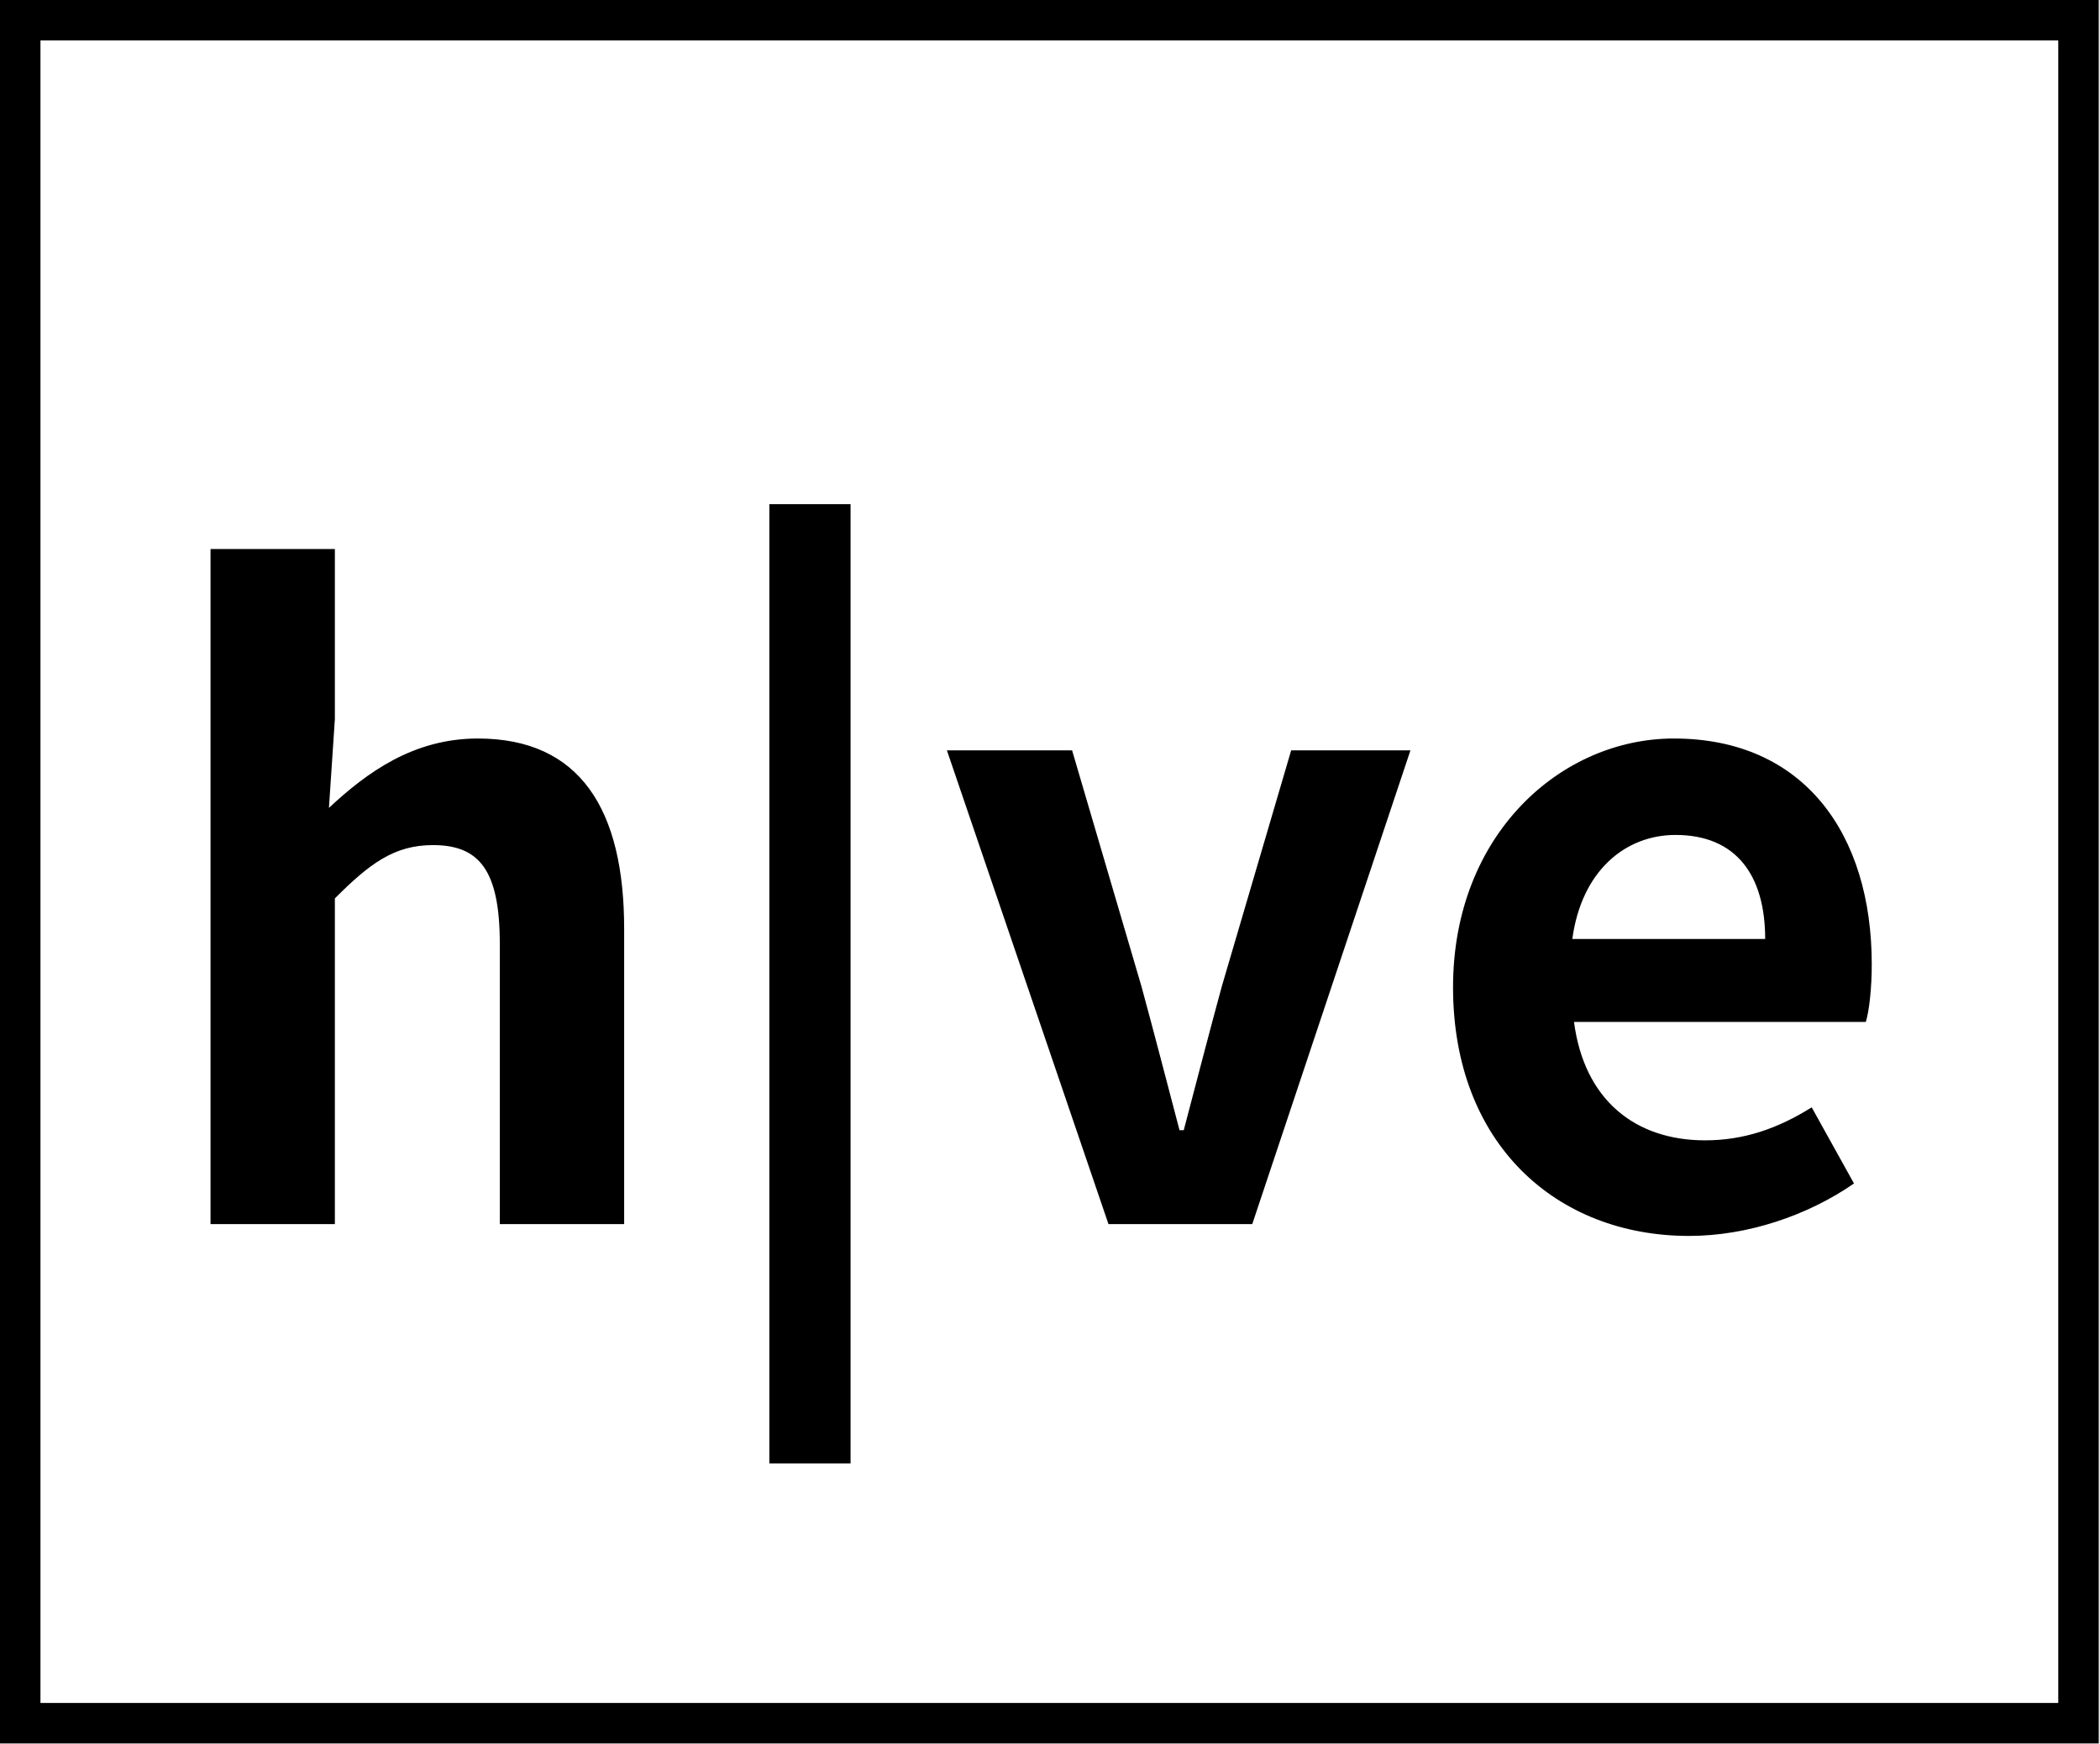
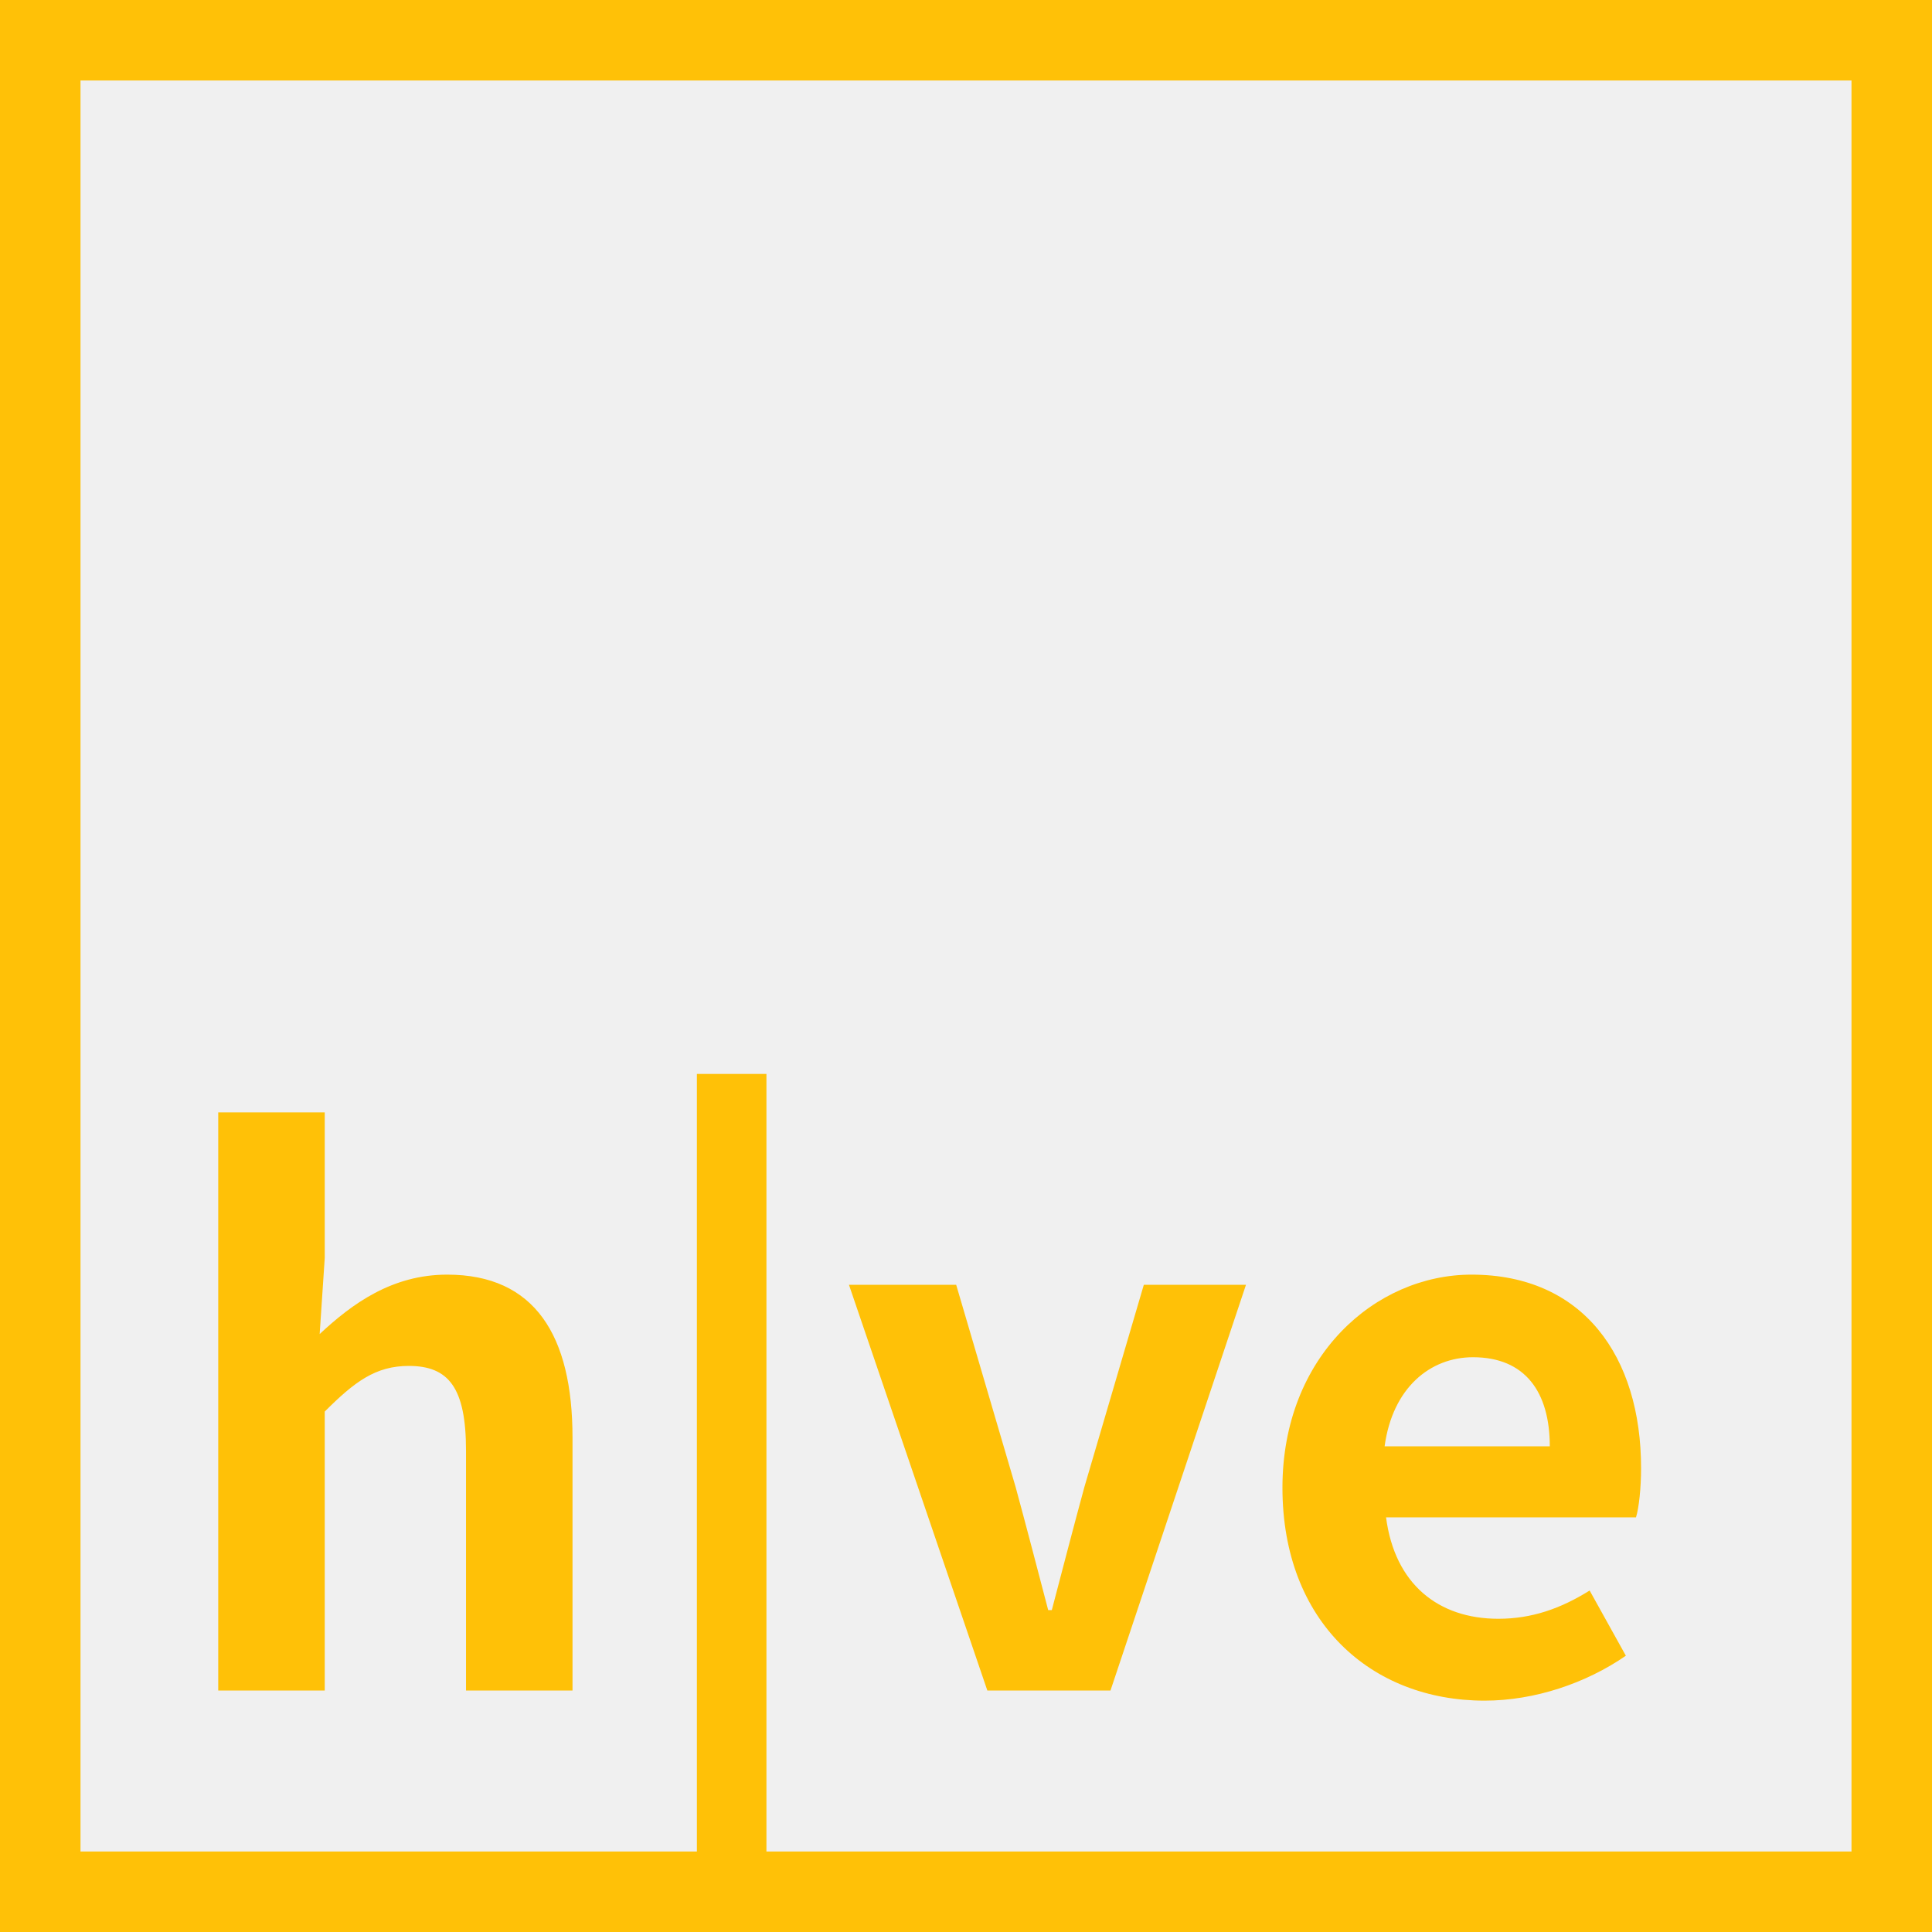
- <svg xmlns="http://www.w3.org/2000/svg" width="571" height="474" viewBox="0 0 571 474" fill="none">
-   <rect x="5.5" y="5.5" width="559.651" height="463" fill="white" stroke="black" stroke-width="11" />
-   <path d="M57.242 332.805H91.052V244.255C100.482 234.825 107.152 229.765 117.732 229.765C130.382 229.765 135.902 236.665 135.902 256.675V332.805H169.712V252.535C169.712 220.105 157.752 200.785 129.922 200.785C112.442 200.785 99.792 209.985 89.442 219.645L91.052 195.495V149.265H57.242V332.805ZM209.191 397.895H231.271V137.075H209.191V397.895ZM301.397 332.805H340.497L383.507 204.005H351.077L332.217 268.175C328.767 280.825 325.317 294.165 321.867 307.275H320.717C317.267 294.165 313.817 280.825 310.367 268.175L291.507 204.005H257.467L301.397 332.805ZM459.26 336.025C475.13 336.025 491.46 330.505 504.11 321.765L492.61 301.065C483.41 306.815 474.21 310.035 463.63 310.035C444.54 310.035 430.74 298.995 427.98 277.835H507.33C508.25 274.845 508.94 268.635 508.94 262.195C508.94 226.775 490.54 200.785 455.12 200.785C424.53 200.785 395.09 226.775 395.09 268.405C395.09 310.955 423.15 336.025 459.26 336.025ZM427.52 255.295C430.05 236.665 442.01 227.005 455.58 227.005C472.14 227.005 479.96 238.045 479.96 255.295H427.52Z" fill="black" />
+ <svg xmlns="http://www.w3.org/2000/svg" width="24" height="24" viewBox="0 0 24 24" fill="none">
+   <rect x="0.5" y="0.5" width="23" height="23" stroke="#FFC107" />
+   <path d="M2.711 21H4.034V17.535C4.403 17.166 4.664 16.968 5.078 16.968C5.573 16.968 5.789 17.238 5.789 18.021V21H7.112V17.859C7.112 16.59 6.644 15.834 5.555 15.834C4.871 15.834 4.376 16.194 3.971 16.572L4.034 15.627V13.818H2.711V21ZM8.657 23.547H9.521V13.341H8.657V23.547ZM12.265 21H13.795L15.478 15.96H14.209L13.471 18.471C13.336 18.966 13.201 19.488 13.066 20.001H13.021C12.886 19.488 12.751 18.966 12.616 18.471L11.878 15.96H10.546L12.265 21ZM18.442 21.126C19.063 21.126 19.702 20.91 20.197 20.568L19.747 19.758C19.387 19.983 19.027 20.109 18.613 20.109C17.866 20.109 17.326 19.677 17.218 18.849H20.323C20.359 18.732 20.386 18.489 20.386 18.237C20.386 16.851 19.666 15.834 18.28 15.834C17.083 15.834 15.931 16.851 15.931 18.48C15.931 20.145 17.029 21.126 18.442 21.126ZM17.2 17.967C17.299 17.238 17.767 16.86 18.298 16.86C18.946 16.86 19.252 17.292 19.252 17.967H17.2Z" fill="#FFC107" />
</svg>
